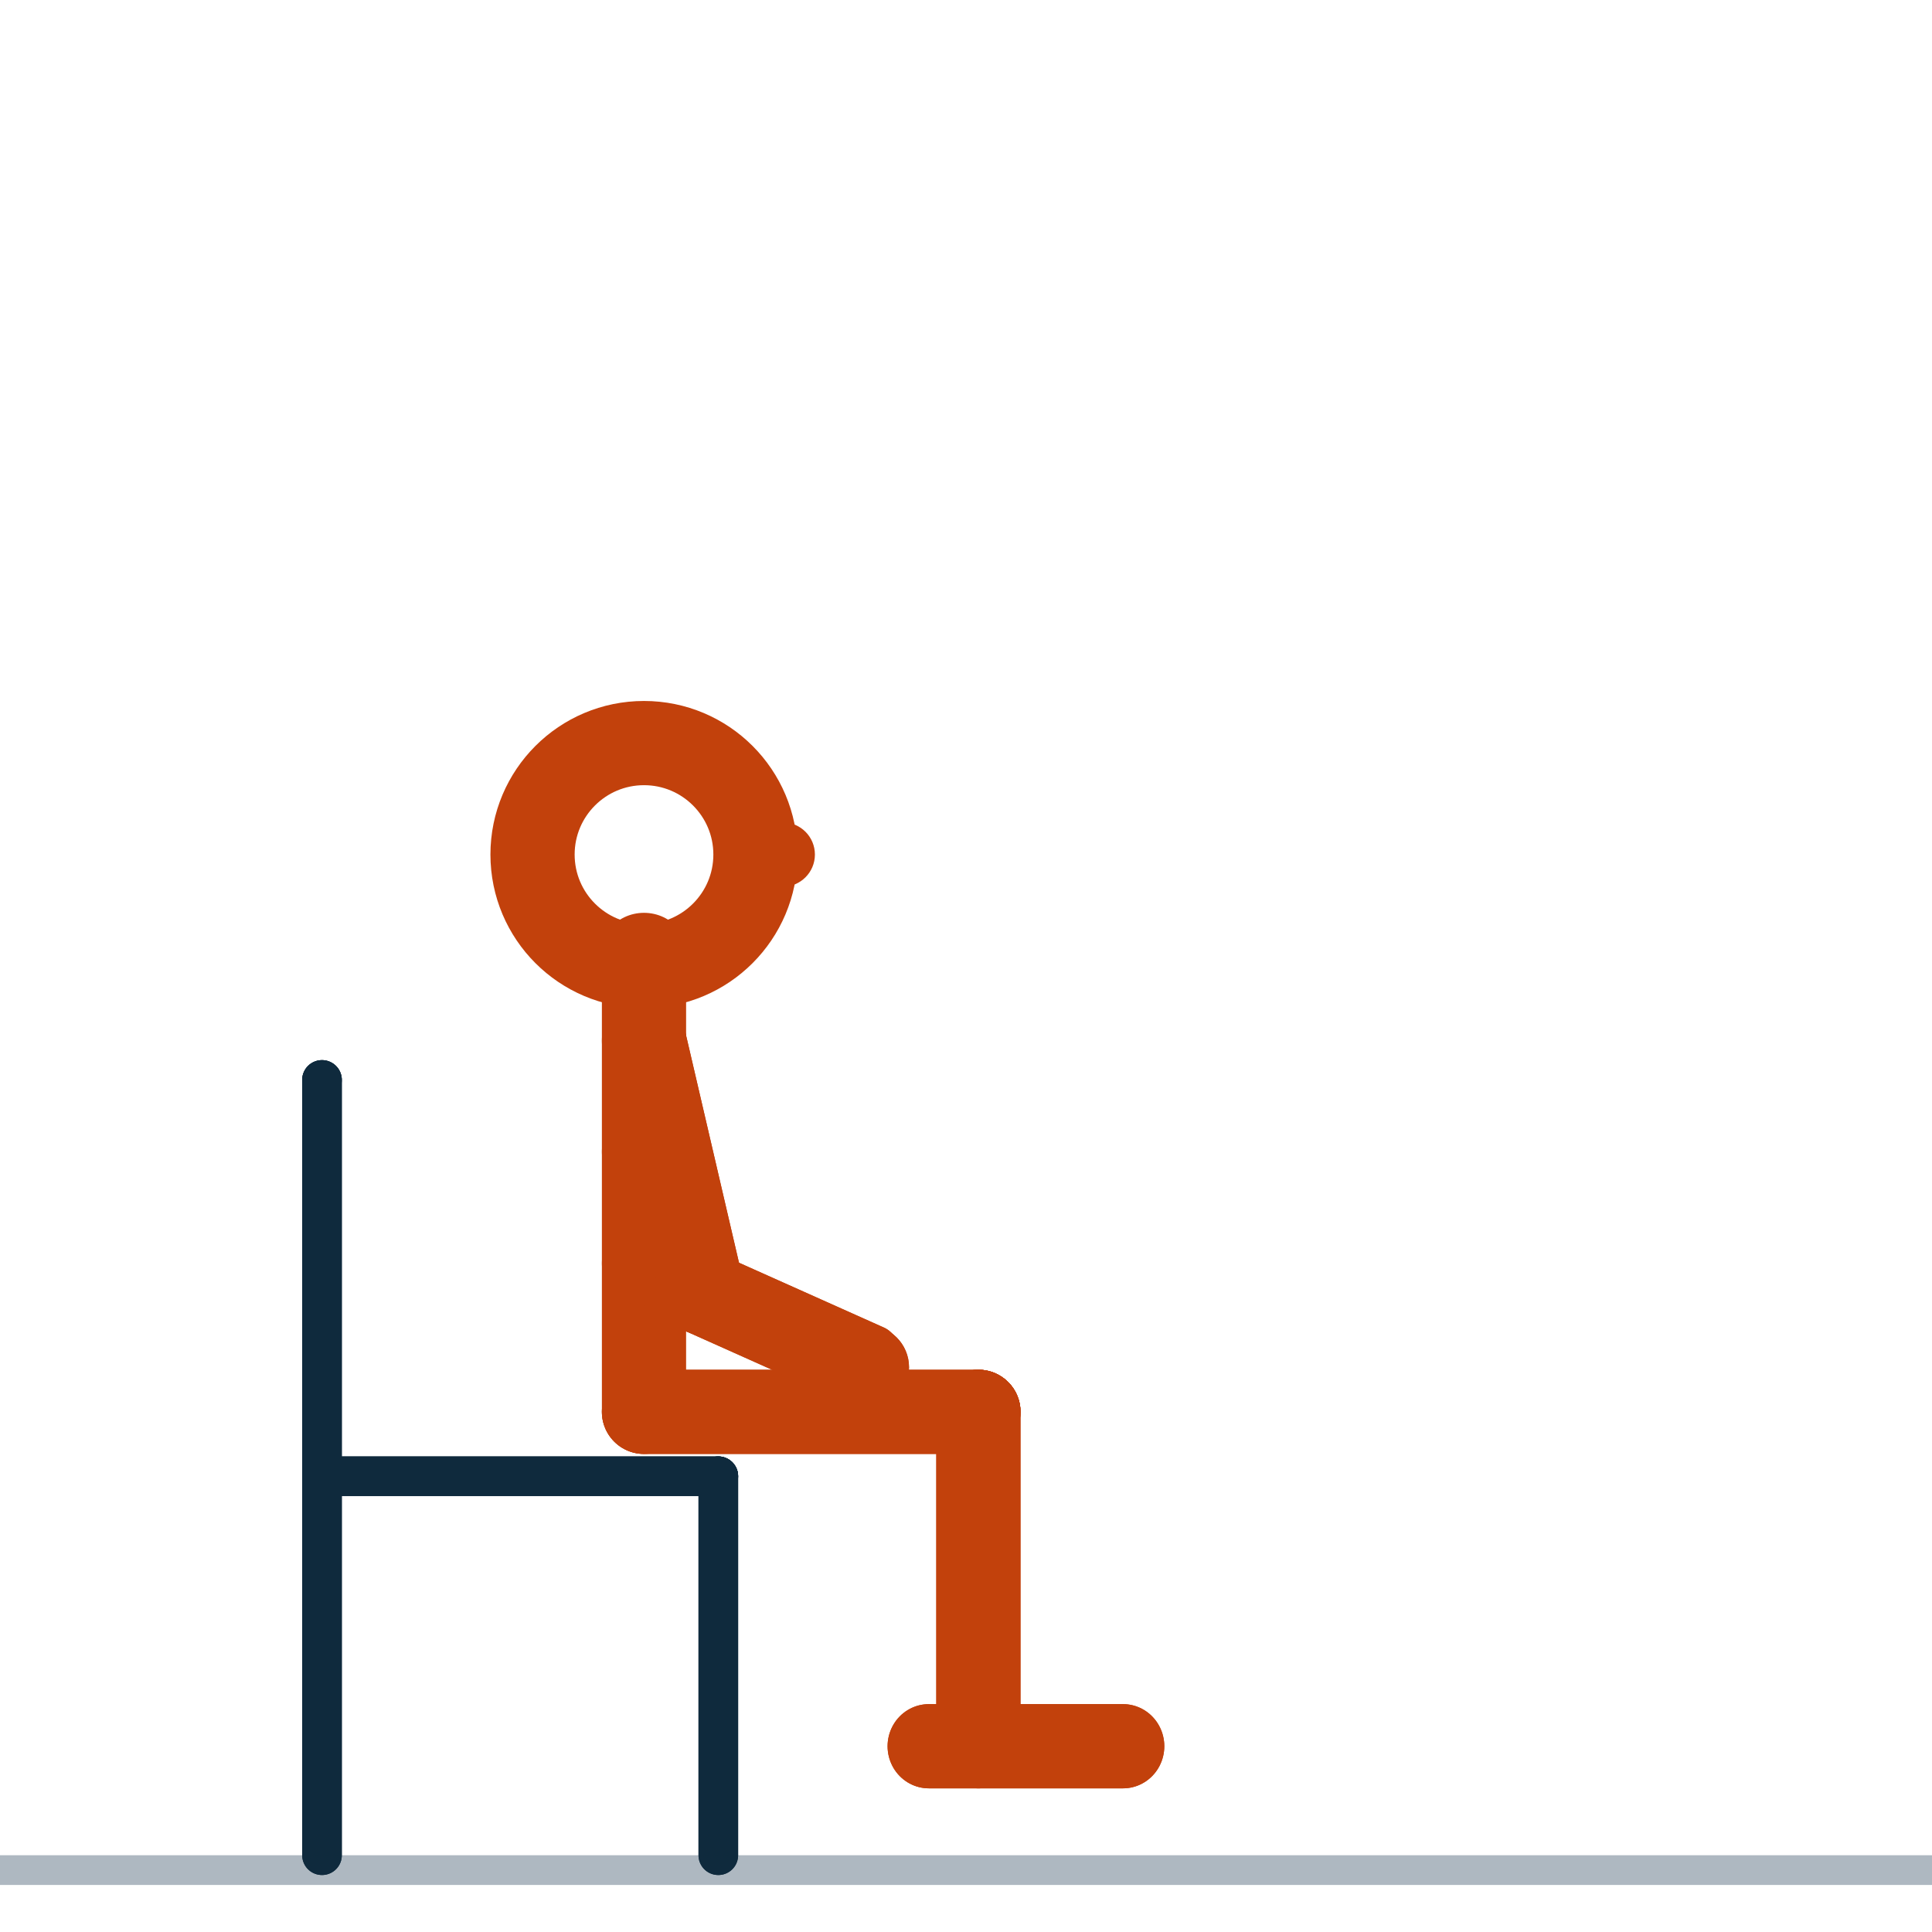
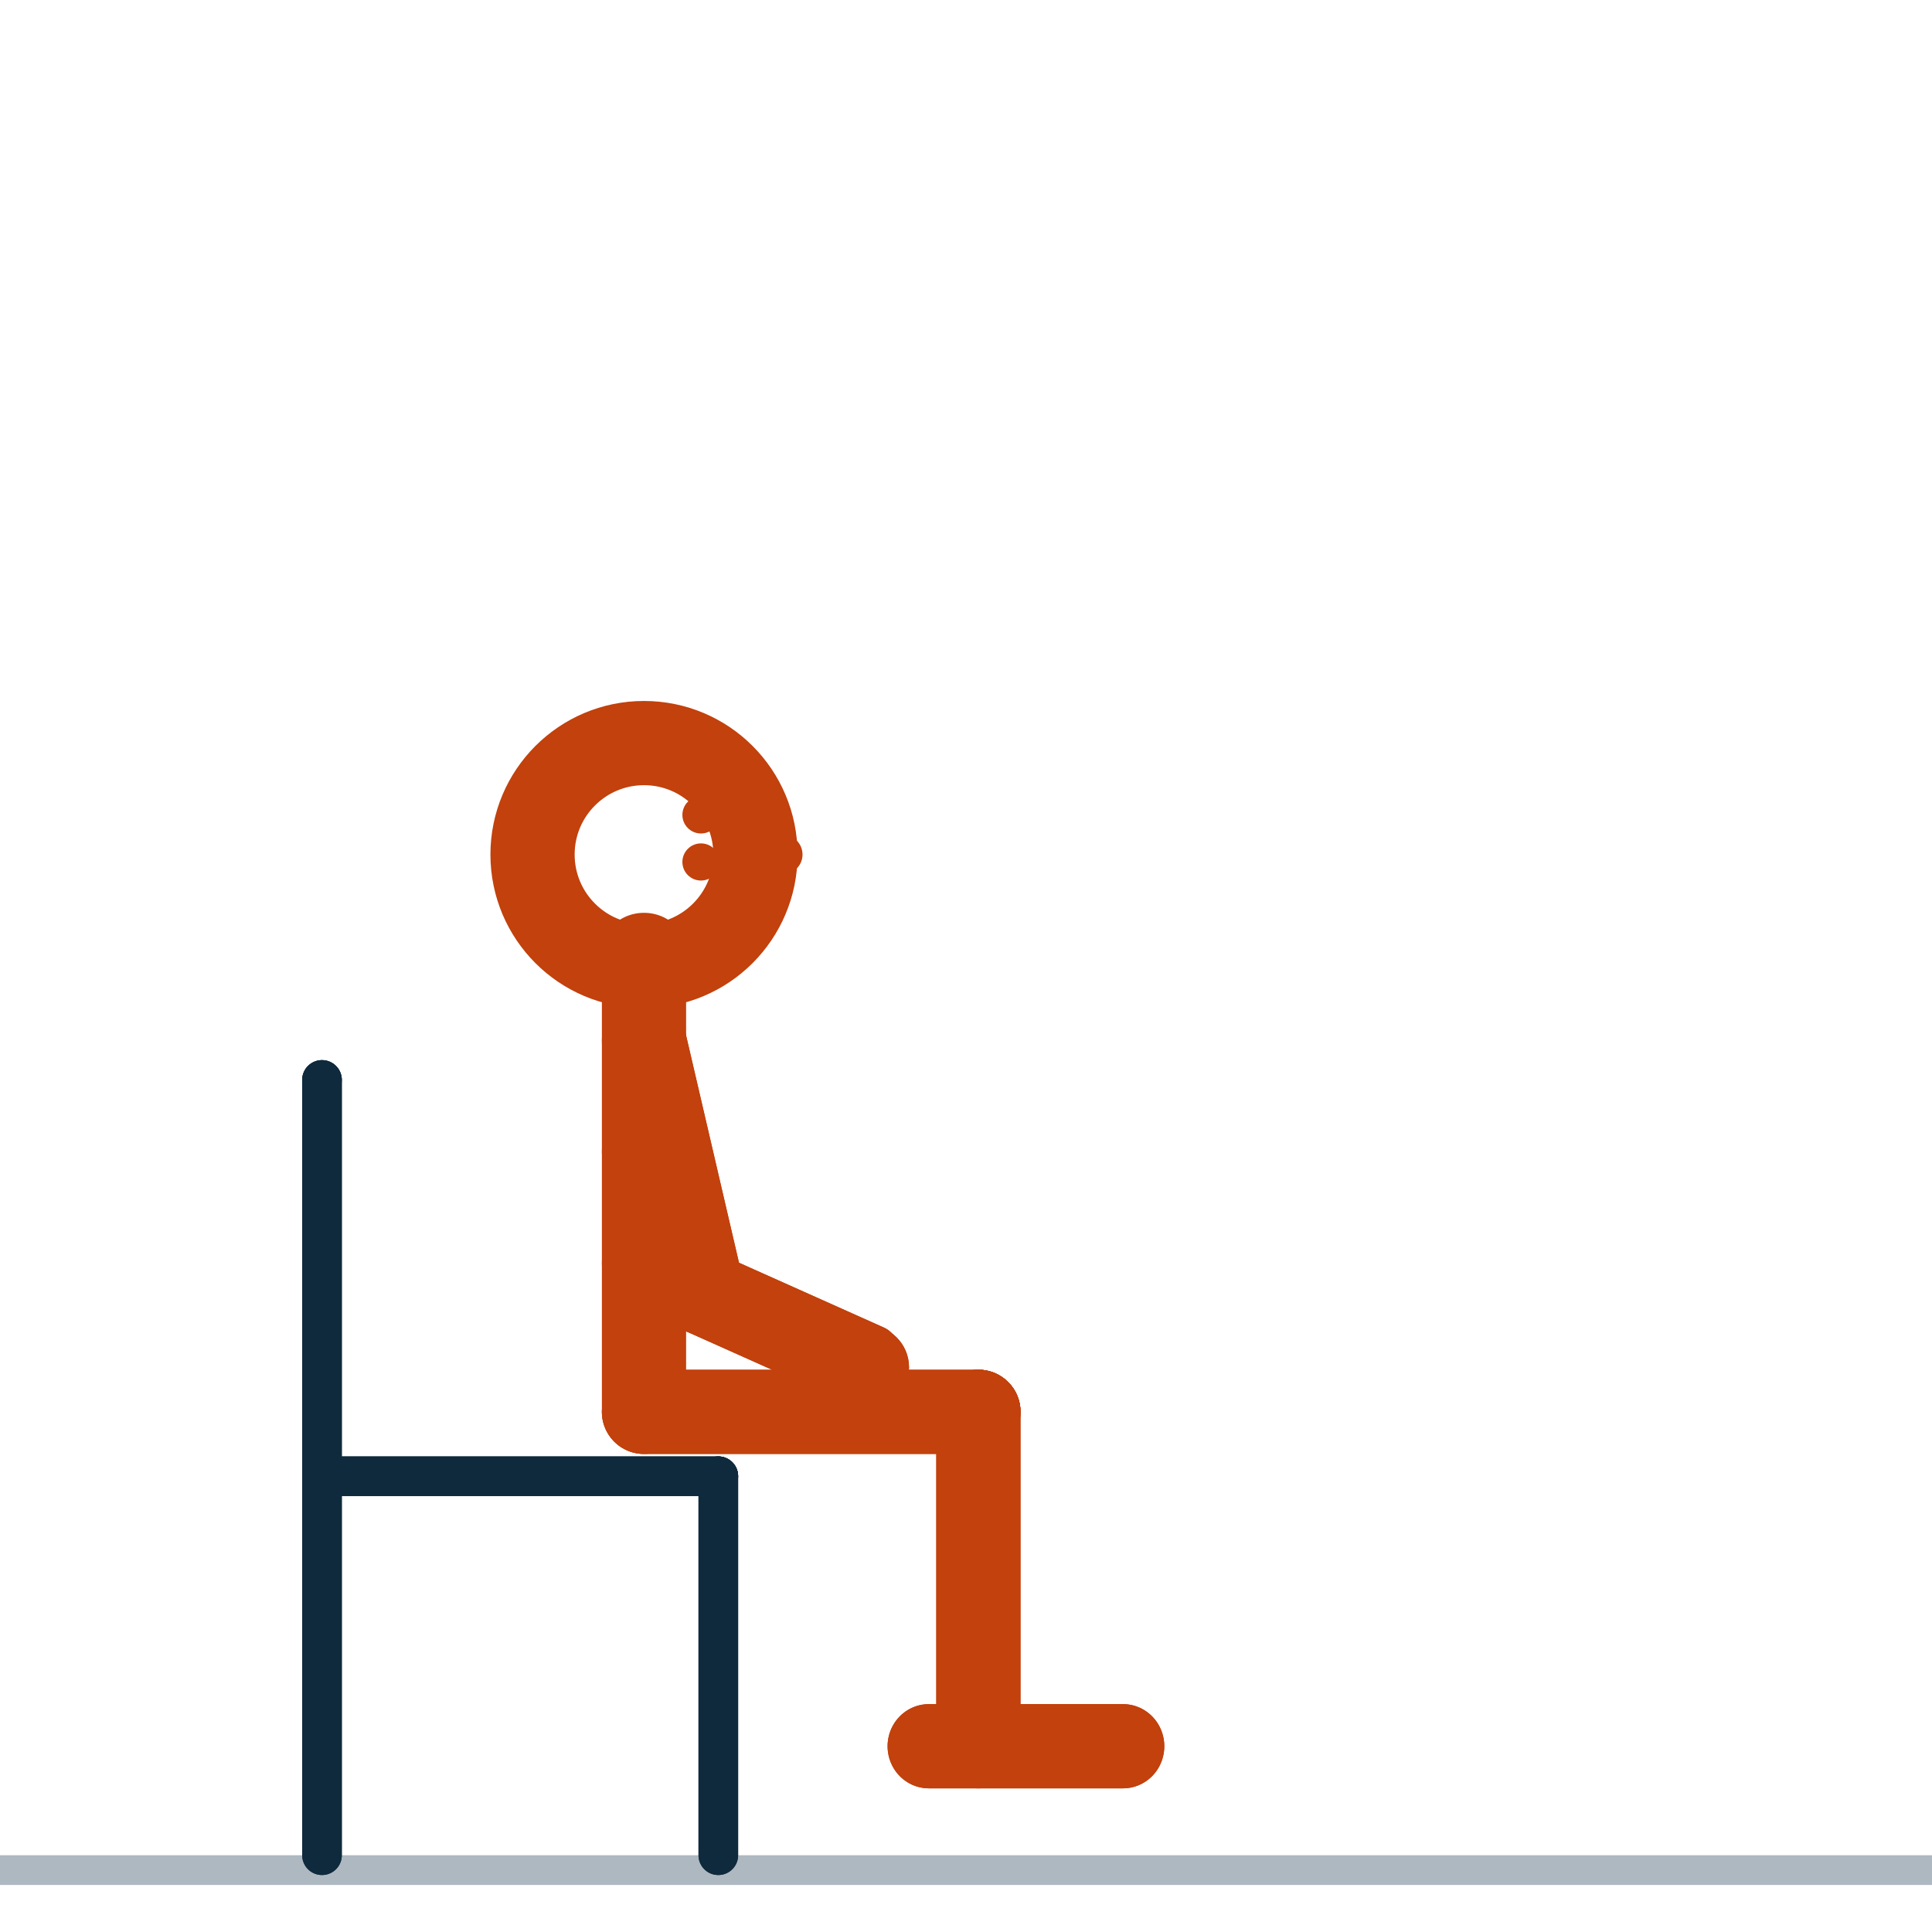
<svg xmlns="http://www.w3.org/2000/svg" class="ex ex-inclinacion-cervical-side" width="64" height="64" viewBox="-7 -15 78 78" fill="none" stroke="#C2410C" stroke-width="3.4" stroke-linecap="round" stroke-linejoin="round" role="img" aria-label="Inclinación cervical — vista lateral">
  <style>
.ex-inclinacion-cervical-side *{transform-box:view-box;transform-origin:0 0}
.ex-inclinacion-cervical-side .k-elbow-l{transform:translate(21.4px,37.2px)}
.ex-inclinacion-cervical-side .k-upper-l{transform:translate(19px,27px) rotate(-13.1deg) scaleY(0.91)}
.ex-inclinacion-cervical-side .k-fore-l{transform:translate(21.4px,37.2px) rotate(-65.9deg) scaleY(0.76)}
.ex-inclinacion-cervical-side .k-hand-l{transform:translate(28px,40.2px)}
.ex-inclinacion-cervical-side .k-foot-l{transform:translate(30.5px,55.5px) rotate(-90deg) scaleY(0.98)}
.ex-inclinacion-cervical-side .k-shin-l{transform:translate(32.5px,42px) rotate(0deg)}
.ex-inclinacion-cervical-side .k-knee-l{transform:translate(32.5px,42px)}
.ex-inclinacion-cervical-side .k-thigh-l{transform:translate(19px,42px) rotate(-90deg)}
+ .ex-inclinacion-cervical-side .k-eyeL{transform:translate(21.3px,17.9px);animation:inclinacion-cervical-side-eyeL 7s linear infinite}
+ @keyframes inclinacion-cervical-side-eyeL{0%{transform:translate(21.3px,17.1px)}7.14%{transform:translate(21.3px,17.1px)}8.57%{transform:translate(21.3px,17px)}12.86%{transform:translate(21.3px,17px)}14.29%{transform:translate(21.3px,17.2px)}15.71%{transform:translate(21.3px,17.4px)}17.14%{transform:translate(21.3px,17.6px)}18.57%{transform:translate(21.3px,17.8px)}20%{transform:translate(21.3px,17.9px)}34.29%{transform:translate(21.3px,17.9px)}35.71%{transform:translate(21.3px,17.8px)}37.14%{transform:translate(21.3px,17.6px)}38.57%{transform:translate(21.3px,17.4px)}40%{transform:translate(21.3px,17.2px)}41.43%{transform:translate(21.3px,17px)}45.71%{transform:translate(21.3px,17px)}47.14%{transform:translate(21.3px,17.1px)}57.14%{transform:translate(21.3px,17.1px)}58.57%{transform:translate(21.3px,17.2px)}60%{transform:translate(21.3px,17.4px)}61.43%{transform:translate(21.3px,17.7px)}62.86%{transform:translate(21.3px,18.1px)}64.29%{transform:translate(21.3px,18.5px)}65.71%{transform:translate(21.3px,19px)}67.14%{transform:translate(21.3px,19.4px)}68.57%{transform:translate(21.3px,19.7px)}70%{transform:translate(21.3px,19.8px)}84.29%{transform:translate(21.3px,19.8px)}85.71%{transform:translate(21.3px,19.7px)}87.14%{transform:translate(21.3px,19.4px)}88.57%{transform:translate(21.3px,19px)}90%{transform:translate(21.3px,18.5px)}91.43%{transform:translate(21.3px,18.1px)}92.86%{transform:translate(21.3px,17.7px)}94.29%{transform:translate(21.3px,17.4px)}95.71%{transform:translate(21.3px,17.2px)}97.14%{transform:translate(21.3px,17.1px)}100%{transform:translate(21.3px,17.1px)}}
.ex-inclinacion-cervical-side .k-neck{transform:translate(19px,23.4px) rotate(0deg) scaleY(0.91);animation:inclinacion-cervical-side-neck 7s linear infinite}
@keyframes inclinacion-cervical-side-neck{0%{transform:translate(19px,23px) rotate(0deg) scaleY(1)}10%{transform:translate(19px,23px) rotate(0deg) scaleY(1)}11.43%{transform:translate(19px,23px) rotate(0deg) scaleY(0.99)}12.86%{transform:translate(19px,23.1px) rotate(0deg) scaleY(0.98)}14.29%{transform:translate(19px,23.2px) rotate(0deg) scaleY(0.96)}15.71%{transform:translate(19px,23.2px) rotate(0deg) scaleY(0.94)}17.14%{transform:translate(19px,23.3px) rotate(0deg) scaleY(0.92)}18.57%{transform:translate(19px,23.3px) rotate(0deg) scaleY(0.91)}20%{transform:translate(19px,23.4px) rotate(0deg) scaleY(0.91)}34.29%{transform:translate(19px,23.4px) rotate(0deg) scaleY(0.91)}35.71%{transform:translate(19px,23.3px) rotate(0deg) scaleY(0.91)}37.14%{transform:translate(19px,23.3px) rotate(0deg) scaleY(0.92)}38.57%{transform:translate(19px,23.2px) rotate(0deg) scaleY(0.94)}40%{transform:translate(19px,23.2px) rotate(0deg) scaleY(0.96)}41.43%{transform:translate(19px,23.1px) rotate(0deg) scaleY(0.98)}42.86%{transform:translate(19px,23px) rotate(0deg) scaleY(0.99)}44.29%{transform:translate(19px,23px) rotate(0deg) scaleY(1)}60%{transform:translate(19px,23px) rotate(0deg) scaleY(1)}61.43%{transform:translate(19px,23px) rotate(0deg) scaleY(0.99)}62.86%{transform:translate(19px,23.1px) rotate(0deg) scaleY(0.98)}64.29%{transform:translate(19px,23.2px) rotate(0deg) scaleY(0.96)}65.71%{transform:translate(19px,23.2px) rotate(0deg) scaleY(0.94)}67.14%{transform:translate(19px,23.3px) rotate(0deg) scaleY(0.92)}68.57%{transform:translate(19px,23.3px) rotate(0deg) scaleY(0.91)}70%{transform:translate(19px,23.4px) rotate(0deg) scaleY(0.91)}84.29%{transform:translate(19px,23.4px) rotate(0deg) scaleY(0.91)}85.71%{transform:translate(19px,23.3px) rotate(0deg) scaleY(0.91)}87.14%{transform:translate(19px,23.3px) rotate(0deg) scaleY(0.92)}88.57%{transform:translate(19px,23.2px) rotate(0deg) scaleY(0.94)}90%{transform:translate(19px,23.2px) rotate(0deg) scaleY(0.96)}91.43%{transform:translate(19px,23.1px) rotate(0deg) scaleY(0.98)}92.86%{transform:translate(19px,23px) rotate(0deg) scaleY(0.99)}94.29%{transform:translate(19px,23px) rotate(0deg) scaleY(1)}100%{transform:translate(19px,23px) rotate(0deg) scaleY(1)}}
.ex-inclinacion-cervical-side .k-pelvis{transform:translate(19px,42px) rotate(0deg) scaleY(0)}
.ex-inclinacion-cervical-side .k-spine0{transform:translate(19px,36px) rotate(0deg)}
.ex-inclinacion-cervical-side .k-spine1{transform:translate(19px,31.5px) rotate(0deg)}
.ex-inclinacion-cervical-side .k-spine2{transform:translate(19px,27px) rotate(0deg)}
.ex-inclinacion-cervical-side .k-shoulders{transform:translate(19px,27px) rotate(0deg) scaleY(0)}
.ex-inclinacion-cervical-side .k-head{transform:translate(19px,19.5px);animation:inclinacion-cervical-side-head 7s linear infinite}
@keyframes inclinacion-cervical-side-head{0%{transform:translate(19px,18px)}8.57%{transform:translate(19px,18px)}10%{transform:translate(19px,18.1px)}11.43%{transform:translate(19px,18.2px)}12.86%{transform:translate(19px,18.4px)}14.29%{transform:translate(19px,18.7px)}15.71%{transform:translate(19px,19px)}17.14%{transform:translate(19px,19.2px)}18.57%{transform:translate(19px,19.4px)}20%{transform:translate(19px,19.5px)}34.29%{transform:translate(19px,19.5px)}35.71%{transform:translate(19px,19.4px)}37.14%{transform:translate(19px,19.2px)}38.57%{transform:translate(19px,19px)}40%{transform:translate(19px,18.7px)}41.43%{transform:translate(19px,18.4px)}42.86%{transform:translate(19px,18.2px)}44.29%{transform:translate(19px,18.1px)}45.71%{transform:translate(19px,18px)}58.57%{transform:translate(19px,18px)}60%{transform:translate(19px,18.1px)}61.43%{transform:translate(19px,18.2px)}62.86%{transform:translate(19px,18.4px)}64.29%{transform:translate(19px,18.7px)}65.71%{transform:translate(19px,19px)}67.14%{transform:translate(19px,19.2px)}68.57%{transform:translate(19px,19.4px)}70%{transform:translate(19px,19.5px)}84.29%{transform:translate(19px,19.5px)}85.71%{transform:translate(19px,19.4px)}87.14%{transform:translate(19px,19.2px)}88.57%{transform:translate(19px,19px)}90%{transform:translate(19px,18.7px)}91.43%{transform:translate(19px,18.4px)}92.86%{transform:translate(19px,18.2px)}94.29%{transform:translate(19px,18.1px)}95.71%{transform:translate(19px,18px)}100%{transform:translate(19px,18px)}}
.ex-inclinacion-cervical-side .k-face{transform:translate(24.6px,19.5px);animation:inclinacion-cervical-side-face 7s linear infinite}
@keyframes inclinacion-cervical-side-face{0%{transform:translate(24.6px,18px)}8.57%{transform:translate(24.6px,18px)}10%{transform:translate(24.6px,18.1px)}11.43%{transform:translate(24.6px,18.2px)}12.86%{transform:translate(24.6px,18.4px)}14.29%{transform:translate(24.6px,18.7px)}15.71%{transform:translate(24.6px,19px)}17.14%{transform:translate(24.6px,19.2px)}18.57%{transform:translate(24.6px,19.4px)}20%{transform:translate(24.6px,19.5px)}34.29%{transform:translate(24.6px,19.5px)}35.71%{transform:translate(24.6px,19.4px)}37.14%{transform:translate(24.6px,19.2px)}38.57%{transform:translate(24.6px,19px)}40%{transform:translate(24.6px,18.7px)}41.43%{transform:translate(24.6px,18.4px)}42.86%{transform:translate(24.6px,18.2px)}44.29%{transform:translate(24.6px,18.1px)}45.71%{transform:translate(24.6px,18px)}58.57%{transform:translate(24.6px,18px)}60%{transform:translate(24.6px,18.1px)}61.43%{transform:translate(24.6px,18.2px)}62.86%{transform:translate(24.6px,18.4px)}64.29%{transform:translate(24.6px,18.7px)}65.71%{transform:translate(24.6px,19px)}67.14%{transform:translate(24.6px,19.2px)}68.57%{transform:translate(24.6px,19.4px)}70%{transform:translate(24.6px,19.5px)}84.29%{transform:translate(24.6px,19.5px)}85.71%{transform:translate(24.6px,19.4px)}87.14%{transform:translate(24.6px,19.2px)}88.57%{transform:translate(24.6px,19px)}90%{transform:translate(24.6px,18.7px)}91.43%{transform:translate(24.6px,18.4px)}92.86%{transform:translate(24.6px,18.2px)}94.29%{transform:translate(24.6px,18.1px)}95.71%{transform:translate(24.6px,18px)}100%{transform:translate(24.6px,18px)}}
+ .ex-inclinacion-cervical-side .k-eyeR{transform:translate(21.3px,19.8px);animation:inclinacion-cervical-side-eyeR 7s linear infinite}
+ @keyframes inclinacion-cervical-side-eyeR{0%{transform:translate(21.3px,17.1px)}7.14%{transform:translate(21.3px,17.1px)}8.57%{transform:translate(21.3px,17.2px)}10%{transform:translate(21.3px,17.4px)}11.43%{transform:translate(21.3px,17.7px)}12.86%{transform:translate(21.3px,18.1px)}14.29%{transform:translate(21.3px,18.5px)}15.71%{transform:translate(21.3px,19px)}17.14%{transform:translate(21.3px,19.4px)}18.57%{transform:translate(21.3px,19.7px)}20%{transform:translate(21.3px,19.8px)}34.29%{transform:translate(21.3px,19.8px)}35.71%{transform:translate(21.3px,19.7px)}37.14%{transform:translate(21.3px,19.4px)}38.57%{transform:translate(21.3px,19px)}40%{transform:translate(21.3px,18.5px)}41.43%{transform:translate(21.3px,18.1px)}42.86%{transform:translate(21.3px,17.7px)}44.29%{transform:translate(21.3px,17.4px)}45.71%{transform:translate(21.3px,17.2px)}47.14%{transform:translate(21.3px,17.1px)}57.14%{transform:translate(21.3px,17.1px)}58.57%{transform:translate(21.3px,17px)}62.86%{transform:translate(21.3px,17px)}64.29%{transform:translate(21.3px,17.2px)}65.71%{transform:translate(21.3px,17.4px)}67.14%{transform:translate(21.3px,17.6px)}68.57%{transform:translate(21.3px,17.8px)}70%{transform:translate(21.3px,17.9px)}84.29%{transform:translate(21.3px,17.9px)}85.71%{transform:translate(21.3px,17.8px)}87.14%{transform:translate(21.3px,17.6px)}88.57%{transform:translate(21.3px,17.4px)}90%{transform:translate(21.3px,17.2px)}91.43%{transform:translate(21.3px,17px)}95.71%{transform:translate(21.3px,17px)}97.14%{transform:translate(21.3px,17.1px)}100%{transform:translate(21.3px,17.1px)}}
.ex-inclinacion-cervical-side .k-thigh-r{transform:translate(19px,42px) rotate(-90deg)}
.ex-inclinacion-cervical-side .k-shin-r{transform:translate(32.5px,42px) rotate(0deg)}
.ex-inclinacion-cervical-side .k-knee-r{transform:translate(32.5px,42px)}
.ex-inclinacion-cervical-side .k-foot-r{transform:translate(30.5px,55.5px) rotate(-90deg) scaleY(0.98)}
.ex-inclinacion-cervical-side .k-hand-r{transform:translate(28px,40.2px)}
.ex-inclinacion-cervical-side .k-fore-r{transform:translate(21.4px,37.2px) rotate(-65.9deg) scaleY(0.76)}
.ex-inclinacion-cervical-side .k-upper-r{transform:translate(19px,27px) rotate(-13.1deg) scaleY(0.91)}
.ex-inclinacion-cervical-side .k-elbow-r{transform:translate(21.4px,37.2px)}
@media (prefers-reduced-motion: reduce){.ex-inclinacion-cervical-side *{animation:none !important}}
</style>
  <line x1="-7" y1="60.5" x2="71" y2="60.5" stroke="#AEB8C1" stroke-width="1.2" />
  <line x1="6" y1="44.6" x2="22" y2="44.6" stroke="#0F2A3D" stroke-width="1.6" />
  <line x1="6" y1="44.6" x2="6" y2="59.9" stroke="#0F2A3D" stroke-width="1.6" />
  <line x1="22" y1="44.6" x2="22" y2="59.9" stroke="#0F2A3D" stroke-width="1.6" />
  <line x1="6" y1="44.6" x2="6" y2="28.6" stroke="#0F2A3D" stroke-width="1.6" />
  <line x1="6" y1="44.6" x2="6" y2="44.6" stroke="#0F2A3D" stroke-width="1.6" />
  <line x1="22" y1="44.6" x2="22" y2="44.6" stroke="#0F2A3D" stroke-width="1.6" />
  <line x1="6" y1="28.6" x2="6" y2="28.6" stroke="#0F2A3D" stroke-width="1.6" />
  <line x1="6" y1="44.6" x2="22" y2="44.6" stroke="#0F2A3D" stroke-width="1.6" />
  <line x1="6" y1="44.6" x2="6" y2="59.9" stroke="#0F2A3D" stroke-width="1.6" />
  <line x1="22" y1="44.6" x2="22" y2="59.9" stroke="#0F2A3D" stroke-width="1.6" />
  <line x1="6" y1="44.6" x2="6" y2="28.6" stroke="#0F2A3D" stroke-width="1.6" />
  <circle class="k-elbow-l" r="1.7" fill="#C2410C" stroke="none" />
  <line class="k-upper-l" x1="0" y1="0" x2="0" y2="11.5" />
  <line class="k-fore-l" x1="0" y1="0" x2="0" y2="9.5" />
  <circle class="k-hand-l" r="1.7" fill="#C2410C" stroke="none" />
  <line class="k-foot-l" x1="0" y1="0" x2="0" y2="8" />
  <line class="k-shin-l" x1="0" y1="0" x2="0" y2="13.5" />
  <circle class="k-knee-l" r="1.7" fill="#C2410C" stroke="none" />
  <line class="k-thigh-l" x1="0" y1="0" x2="0" y2="13.5" />
+   <circle class="k-eyeL" r="0.75" fill="#C2410C" stroke="none" />
  <line class="k-neck" x1="0" y1="0" x2="0" y2="4" />
  <line class="k-pelvis" x1="0" y1="0" x2="0" y2="8" />
  <line class="k-spine0" x1="0" y1="0" x2="0" y2="6" />
  <line class="k-spine1" x1="0" y1="0" x2="0" y2="4.5" />
  <line class="k-spine2" x1="0" y1="0" x2="0" y2="4.5" />
  <line class="k-shoulders" x1="0" y1="0" x2="0" y2="15" />
  <circle class="k-head" r="4.5" />
-   <circle class="k-face" r="1.3" fill="#C2410C" stroke="none" />
+   <circle class="k-face" r="0.8" fill="#C2410C" stroke="none" />
+   <circle class="k-eyeR" r="0.75" fill="#C2410C" stroke="none" />
  <line class="k-thigh-r" x1="0" y1="0" x2="0" y2="13.5" />
  <line class="k-shin-r" x1="0" y1="0" x2="0" y2="13.5" />
  <circle class="k-knee-r" r="1.7" fill="#C2410C" stroke="none" />
  <line class="k-foot-r" x1="0" y1="0" x2="0" y2="8" />
  <circle class="k-hand-r" r="1.7" fill="#C2410C" stroke="none" />
  <line class="k-fore-r" x1="0" y1="0" x2="0" y2="9.5" />
  <line class="k-upper-r" x1="0" y1="0" x2="0" y2="11.5" />
  <circle class="k-elbow-r" r="1.7" fill="#C2410C" stroke="none" />
</svg>
